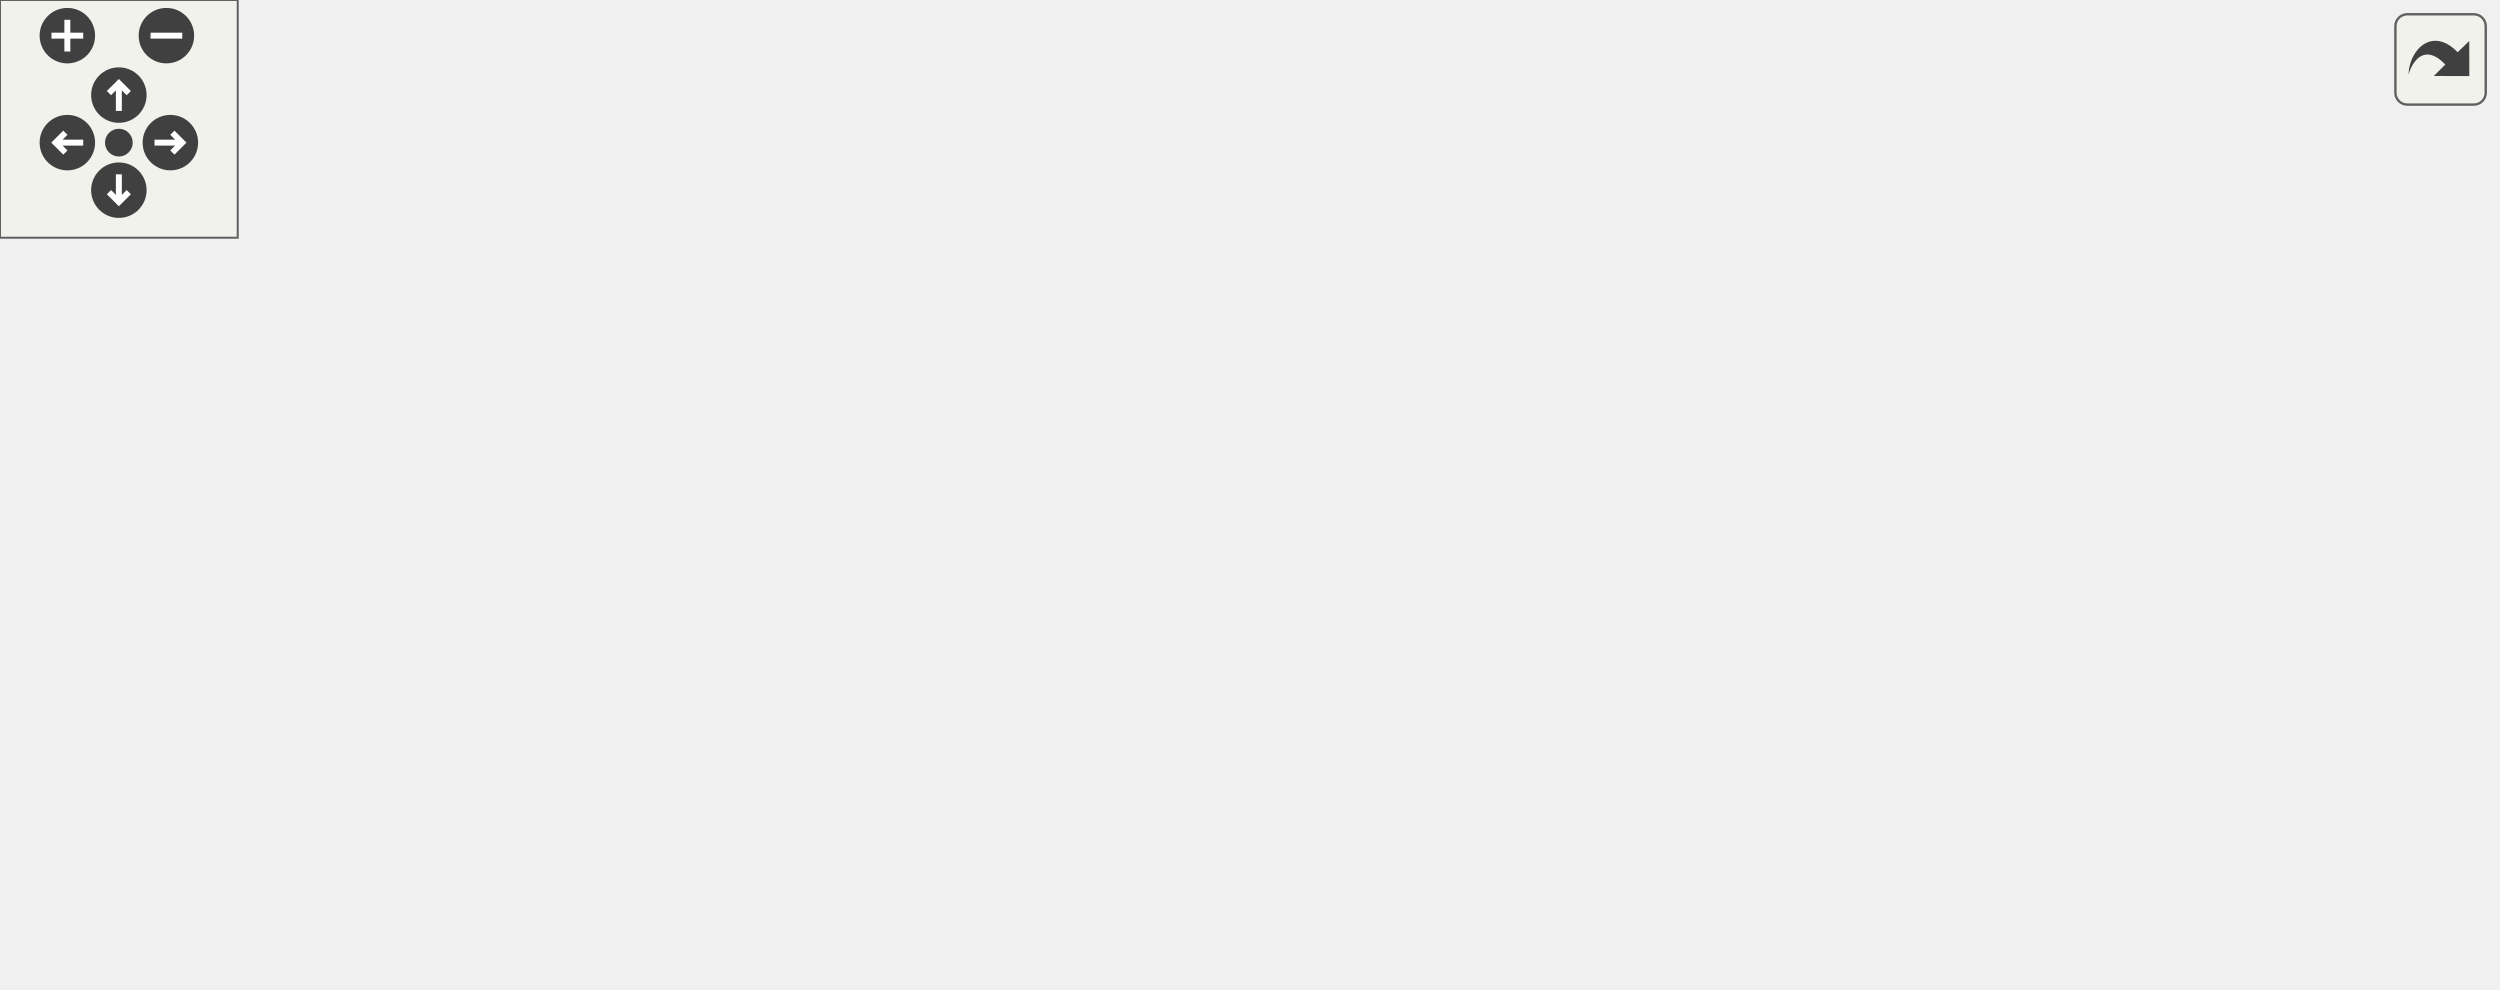
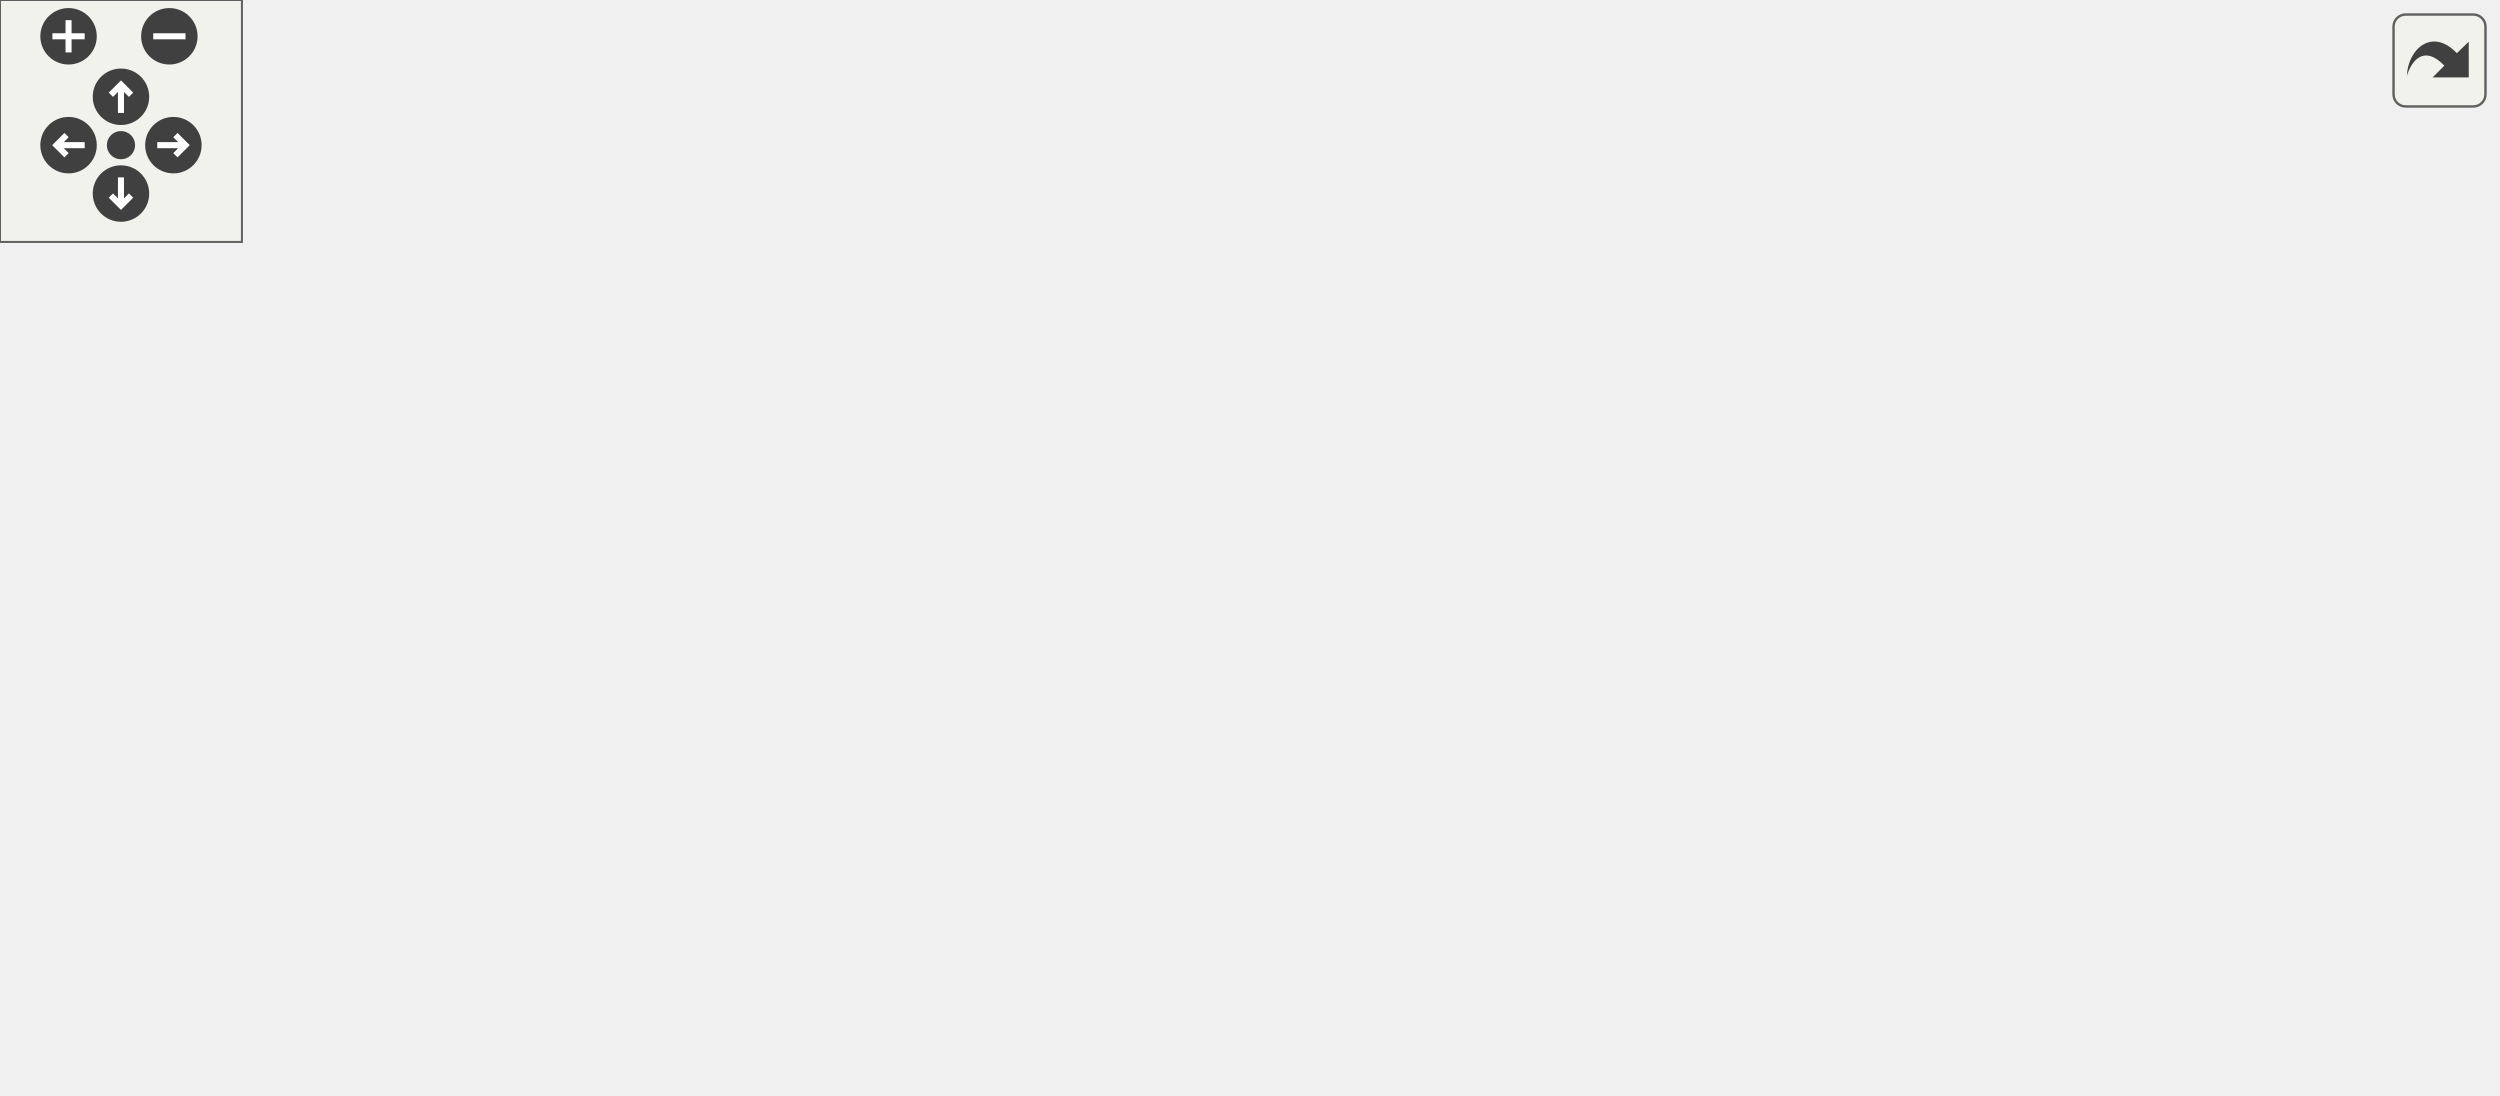
<svg xmlns="http://www.w3.org/2000/svg" xmlns:xlink="http://www.w3.org/1999/xlink" id="main" version="1.1" xml:space="preserve">
  <style type="text/css">
.edge:hover path { stroke: red; }
.edge:hover polygon { stroke: red; fill: red; }
</style>
  <defs>
    <circle id="rim" cx="0" cy="0" r="7" />
    <circle id="rim2" cx="0" cy="0" r="3.5" />
    <g id="zoomPlus">
      <use xlink:href="#rim" fill="#404040">
        <set attributeName="fill" to="#808080" begin="zoomplus.mouseover" end="zoomplus.mouseout" />
      </use>
      <path d="M-4,0h8M0,-4v8" fill="none" stroke="white" stroke-width="1.5" pointer-events="none" />
    </g>
    <g id="zoomMin">
      <use xlink:href="#rim" fill="#404040">
        <set attributeName="fill" to="#808080" begin="zoomminus.mouseover" end="zoomminus.mouseout" />
      </use>
      <path d="M-4,0h8" fill="none" stroke="white" stroke-width="1.5" pointer-events="none" />
    </g>
    <g id="dirArrow">
      <path fill="none" stroke="white" stroke-width="1.5" d="M0,-3.0v7 M-2.5,-0.5L0,-3.0L2.5,-0.5" />
    </g>
    <g id="resetDef">
      <use xlink:href="#rim2" fill="#404040">
        <set attributeName="fill" to="#808080" begin="reset.mouseover" end="reset.mouseout" />
      </use>
    </g>
  </defs>
  <svg id="graph" class="graph">
    <g id="viewport">
      <g id="node1" class="node">
        <g id="a_node1">
          <a xlink:title=" ">
-             <polygon fill="#bfbfbf" stroke="black" points="545,-94.5 545,-113.5 630,-113.5 630,-94.5 545,-94.5" />
-             <text text-anchor="middle" x="587.5" y="-101.5" font-family="Helvetica,sans-Serif" font-size="10.00">ROFL::Interface</text>
+             <polygon fill="#bfbfbf" stroke="black" points="534,-109.5 534,-128.5 619,-128.5 619,-109.5 534,-109.5" />
+             <text text-anchor="middle" x="576.5" y="-116.5" font-family="Helvetica,sans-Serif" font-size="10.00">ROFL::Interface</text>
          </a>
        </g>
      </g>
      <g id="node2" class="node">
        <g id="a_node2">
          <a xlink:title=" ">
-             <polygon fill="none" stroke="black" points="334.5,-159 334.5,-189 432.5,-189 432.5,-159 334.5,-159" />
-             <text text-anchor="start" x="342.5" y="-177" font-family="Helvetica,sans-Serif" font-size="10.00">std::unordered_set</text>
-             <text text-anchor="middle" x="383.5" y="-166" font-family="Helvetica,sans-Serif" font-size="10.00">&lt; void * &gt;</text>
+             <polygon fill="none" stroke="black" points="329,-181 329,-211 427,-211 427,-181 329,-181" />
+             <text text-anchor="start" x="337" y="-199" font-family="Helvetica,sans-Serif" font-size="10.00">std::unordered_set</text>
+             <text text-anchor="middle" x="378" y="-188" font-family="Helvetica,sans-Serif" font-size="10.00">&lt; void * &gt;</text>
          </a>
        </g>
      </g>
      <g id="edge1" class="edge">
-         <path fill="none" stroke="#9a32cd" stroke-dasharray="5,2" d="M442.28,-158.45C468.42,-150.94 499.55,-141.32 527,-131 540.7,-125.85 555.7,-119.04 567.21,-113.54" />
-         <polygon fill="#9a32cd" stroke="#9a32cd" points="441.19,-155.13 432.53,-161.23 443.1,-161.86 441.19,-155.13" />
-         <text text-anchor="middle" x="496.5" y="-153" font-family="Helvetica,sans-Serif" font-size="10.00"> pointers</text>
+         <path fill="none" stroke="#9a32cd" stroke-dasharray="5,2" d="M429.53,-177.3C455.46,-167.59 487.51,-155.39 516,-144 528.38,-139.05 542.11,-133.3 553.25,-128.56" />
+         <polygon fill="#9a32cd" stroke="#9a32cd" points="428.05,-174.12 419.91,-180.9 430.5,-180.68 428.05,-174.12" />
+         <text text-anchor="middle" x="485.5" y="-170" font-family="Helvetica,sans-Serif" font-size="10.00"> pointers</text>
      </g>
      <g id="node3" class="node">
        <g id="a_node3">
          <a xlink:title=" ">
-             <polygon fill="none" stroke="black" points="319,-110 319,-140 448,-140 448,-110 319,-110" />
-             <text text-anchor="start" x="327" y="-128" font-family="Helvetica,sans-Serif" font-size="10.00">std::unordered_map</text>
-             <text text-anchor="middle" x="383.5" y="-117" font-family="Helvetica,sans-Serif" font-size="10.00">&lt; EngineVar, std::string &gt;</text>
+             <polygon fill="none" stroke="black" points="319,-110 319,-162 437,-162 437,-110 319,-110" />
+             <text text-anchor="start" x="327" y="-150" font-family="Helvetica,sans-Serif" font-size="10.00">std::unordered_map</text>
+             <text text-anchor="start" x="327" y="-139" font-family="Helvetica,sans-Serif" font-size="10.00">&lt; std::type_index, std</text>
+             <text text-anchor="start" x="327" y="-128" font-family="Helvetica,sans-Serif" font-size="10.00">::unordered_map&lt; std::</text>
+             <text text-anchor="middle" x="378" y="-117" font-family="Helvetica,sans-Serif" font-size="10.00">string, std::any &gt; &gt;</text>
          </a>
        </g>
      </g>
      <g id="edge2" class="edge">
-         <path fill="none" stroke="#9a32cd" stroke-dasharray="5,2" d="M458.3,-117.33C487.46,-114.3 519.89,-110.92 544.84,-108.33" />
-         <polygon fill="#9a32cd" stroke="#9a32cd" points="457.72,-113.87 448.14,-118.38 458.45,-120.83 457.72,-113.87" />
-         <text text-anchor="middle" x="496.5" y="-119" font-family="Helvetica,sans-Serif" font-size="10.00"> var</text>
+         <path fill="none" stroke="#9a32cd" stroke-dasharray="5,2" d="M447.17,-130.1C475.96,-127.61 508.57,-124.79 533.71,-122.62" />
+         <polygon fill="#9a32cd" stroke="#9a32cd" points="446.82,-126.62 437.16,-130.97 447.42,-133.59 446.82,-126.62" />
+         <text text-anchor="middle" x="485.5" y="-132" font-family="Helvetica,sans-Serif" font-size="10.00"> Variables</text>
      </g>
      <g id="node4" class="node">
        <g id="a_node4">
          <a xlink:title=" ">
-             <polygon fill="none" stroke="black" points="156,-87.5 156,-106.5 216,-106.5 216,-87.5 156,-87.5" />
-             <text text-anchor="middle" x="186" y="-94.5" font-family="Helvetica,sans-Serif" font-size="10.00">std::string</text>
+             <polygon fill="none" stroke="black" points="326.5,-61 326.5,-91 429.5,-91 429.5,-61 326.5,-61" />
+             <text text-anchor="start" x="334.5" y="-79" font-family="Helvetica,sans-Serif" font-size="10.00">std::unordered_map</text>
+             <text text-anchor="middle" x="378" y="-68" font-family="Helvetica,sans-Serif" font-size="10.00">&lt; std::string, bool &gt;</text>
          </a>
        </g>
      </g>
      <g id="edge3" class="edge">
-         <path fill="none" stroke="#9a32cd" stroke-dasharray="5,2" d="M226.28,-102.63C252.72,-106.41 288.16,-111.49 318.61,-115.85" />
-         <polygon fill="#9a32cd" stroke="#9a32cd" points="226.66,-99.15 216.27,-101.19 225.67,-106.07 226.66,-99.15" />
-         <text text-anchor="middle" x="279.5" y="-115" font-family="Helvetica,sans-Serif" font-size="10.00"> elements</text>
+         <path fill="none" stroke="#9a32cd" stroke-dasharray="5,2" d="M439.7,-89.28C470.19,-95.95 506.35,-103.87 533.68,-109.85" />
+         <polygon fill="#9a32cd" stroke="#9a32cd" points="440.12,-85.79 429.6,-87.07 438.62,-92.63 440.12,-85.79" />
+         <text text-anchor="middle" x="485.5" y="-108" font-family="Helvetica,sans-Serif" font-size="10.00"> initializer_list</text>
+       </g>
+       <g id="node5" class="node">
+         <g id="a_node5">
+           <a xlink:title=" ">
+             <polygon fill="none" stroke="black" points="156,-66.5 156,-85.5 216,-85.5 216,-66.5 156,-66.5" />
+             <text text-anchor="middle" x="186" y="-73.5" font-family="Helvetica,sans-Serif" font-size="10.00">std::string</text>
+           </a>
+         </g>
+       </g>
+       <g id="edge4" class="edge">
+         <path fill="none" stroke="#9a32cd" stroke-dasharray="5,2" d="M226.42,-76C255.36,-76 294.92,-76 326.23,-76" />
+         <polygon fill="#9a32cd" stroke="#9a32cd" points="226.27,-72.5 216.27,-76 226.27,-79.5 226.27,-72.5" />
+         <text text-anchor="middle" x="279.5" y="-79" font-family="Helvetica,sans-Serif" font-size="10.00"> keys</text>
      </g>
      <g id="node6" class="node">
        <g id="a_node6">
          <a xlink:title=" ">
-             <polygon fill="none" stroke="black" points="332,-61 332,-91 435,-91 435,-61 332,-61" />
-             <text text-anchor="start" x="340" y="-79" font-family="Helvetica,sans-Serif" font-size="10.00">std::unordered_map</text>
-             <text text-anchor="middle" x="383.5" y="-68" font-family="Helvetica,sans-Serif" font-size="10.00">&lt; std::string, bool &gt;</text>
+             <polygon fill="none" stroke="black" points="0,-61 0,-91 95,-91 95,-61 0,-61" />
+             <text text-anchor="start" x="8" y="-79" font-family="Helvetica,sans-Serif" font-size="10.00">std::basic_string&lt;</text>
+             <text text-anchor="middle" x="47.5" y="-68" font-family="Helvetica,sans-Serif" font-size="10.00"> Char &gt;</text>
+           </a>
+         </g>
+       </g>
+       <g id="edge5" class="edge">
+         <path fill="none" stroke="midnightblue" d="M105.17,-76C122.54,-76 140.94,-76 155.69,-76" />
+         <polygon fill="midnightblue" stroke="midnightblue" points="105.09,-72.5 95.09,-76 105.09,-79.5 105.09,-72.5" />
+       </g>
+       <g id="node7" class="node">
+         <g id="a_node7">
+           <a xlink:title=" ">
+             <polygon fill="none" stroke="black" points="326.5,-0.5 326.5,-41.5 429.5,-41.5 429.5,-0.5 326.5,-0.5" />
+             <text text-anchor="start" x="334.5" y="-29.5" font-family="Helvetica,sans-Serif" font-size="10.00">std::unordered_map</text>
+             <text text-anchor="start" x="334.5" y="-18.5" font-family="Helvetica,sans-Serif" font-size="10.00">&lt; int, std::vector&lt;</text>
+             <text text-anchor="middle" x="378" y="-7.5" font-family="Helvetica,sans-Serif" font-size="10.00"> double &gt; &gt;</text>
          </a>
        </g>
      </g>
      <g id="edge6" class="edge">
-         <path fill="none" stroke="#9a32cd" stroke-dasharray="5,2" d="M226.31,-91.8C236.62,-90.5 247.72,-89.15 258,-88 282.28,-85.29 309.26,-82.65 331.88,-80.53" />
-         <polygon fill="#9a32cd" stroke="#9a32cd" points="225.81,-88.34 216.34,-93.08 226.7,-95.28 225.81,-88.34" />
-         <text text-anchor="middle" x="279.5" y="-91" font-family="Helvetica,sans-Serif" font-size="10.00"> keys</text>
-       </g>
-       <g id="node5" class="node">
-         <g id="a_node5">
-           <a xlink:title=" ">
-             <polygon fill="none" stroke="black" points="0,-82 0,-112 95,-112 95,-82 0,-82" />
-             <text text-anchor="start" x="8" y="-100" font-family="Helvetica,sans-Serif" font-size="10.00">std::basic_string&lt;</text>
-             <text text-anchor="middle" x="47.5" y="-89" font-family="Helvetica,sans-Serif" font-size="10.00"> Char &gt;</text>
-           </a>
-         </g>
-       </g>
-       <g id="edge4" class="edge">
-         <path fill="none" stroke="midnightblue" d="M105.17,-97C122.54,-97 140.94,-97 155.69,-97" />
-         <polygon fill="midnightblue" stroke="midnightblue" points="105.09,-93.5 95.09,-97 105.09,-100.5 105.09,-93.5" />
-       </g>
-       <g id="edge5" class="edge">
-         <path fill="none" stroke="#9a32cd" stroke-dasharray="5,2" d="M445.48,-83.89C470.72,-87.22 500.29,-91.2 527,-95 532.79,-95.82 538.9,-96.72 544.9,-97.61" />
-         <polygon fill="#9a32cd" stroke="#9a32cd" points="445.68,-80.39 435.31,-82.55 444.77,-87.33 445.68,-80.39" />
-         <text text-anchor="middle" x="496.5" y="-98" font-family="Helvetica,sans-Serif" font-size="10.00"> initializer_list</text>
-       </g>
-       <g id="node7" class="node">
-         <g id="a_node7">
-           <a xlink:title=" ">
-             <polygon fill="none" stroke="black" points="332,-0.5 332,-41.5 435,-41.5 435,-0.5 332,-0.5" />
-             <text text-anchor="start" x="340" y="-29.5" font-family="Helvetica,sans-Serif" font-size="10.00">std::unordered_map</text>
-             <text text-anchor="start" x="340" y="-18.5" font-family="Helvetica,sans-Serif" font-size="10.00">&lt; int, std::vector&lt;</text>
-             <text text-anchor="middle" x="383.5" y="-7.5" font-family="Helvetica,sans-Serif" font-size="10.00"> double &gt; &gt;</text>
-           </a>
-         </g>
-       </g>
-       <g id="edge7" class="edge">
-         <path fill="none" stroke="#9a32cd" stroke-dasharray="5,2" d="M444.73,-39.62C470.46,-48.22 500.59,-59.15 527,-71 542.41,-77.92 559.17,-87.4 570.96,-94.43" />
-         <polygon fill="#9a32cd" stroke="#9a32cd" points="445.69,-36.25 435.1,-36.44 443.5,-42.9 445.69,-36.25" />
-         <text text-anchor="middle" x="496.5" y="-74" font-family="Helvetica,sans-Serif" font-size="10.00"> profiler_times</text>
+         <path fill="none" stroke="#9a32cd" stroke-dasharray="5,2" d="M439.13,-42.86C463.52,-52.53 491.64,-64.73 516,-78 533.19,-87.36 551.52,-100.54 563.22,-109.4" />
+         <polygon fill="#9a32cd" stroke="#9a32cd" points="440.22,-39.53 429.63,-39.14 437.67,-46.05 440.22,-39.53" />
+         <text text-anchor="middle" x="485.5" y="-81" font-family="Helvetica,sans-Serif" font-size="10.00"> profiler_times</text>
      </g>
      <g id="node8" class="node">
        <g id="a_node8">
          <a xlink:title=" ">
            <polygon fill="none" stroke="black" points="132,-11.5 132,-30.5 240,-30.5 240,-11.5 132,-11.5" />
            <text text-anchor="middle" x="186" y="-18.5" font-family="Helvetica,sans-Serif" font-size="10.00">std::vector&lt; double &gt;</text>
          </a>
        </g>
      </g>
-       <g id="edge8" class="edge">
-         <path fill="none" stroke="#9a32cd" stroke-dasharray="5,2" d="M250.42,-21C276.75,-21 306.88,-21 331.71,-21" />
-         <polygon fill="#9a32cd" stroke="#9a32cd" points="250.16,-17.5 240.16,-21 250.16,-24.5 250.16,-17.5" />
+       <g id="edge7" class="edge">
+         <path fill="none" stroke="#9a32cd" stroke-dasharray="5,2" d="M250.22,-21C275,-21 303.05,-21 326.45,-21" />
+         <polygon fill="#9a32cd" stroke="#9a32cd" points="250.18,-17.5 240.18,-21 250.18,-24.5 250.18,-17.5" />
        <text text-anchor="middle" x="279.5" y="-24" font-family="Helvetica,sans-Serif" font-size="10.00"> elements</text>
      </g>
    </g>
  </svg>
  <g id="navigator" transform="translate(0 0)" fill="#404254">
    <rect fill="#f2f5e9" fill-opacity="0.5" stroke="#606060" stroke-width=".5" x="0" y="0" width="60" height="60" />
    <use id="zoomplus" xlink:href="#zoomPlus" x="17" y="9" />
    <use id="zoomminus" xlink:href="#zoomMin" x="42" y="9" />
    <use id="reset" xlink:href="#resetDef" x="30" y="36" />
    <g id="arrowUp" xlink:href="#dirArrow" transform="translate(30 24)">
      <use xlink:href="#rim" fill="#404040">
        <set attributeName="fill" to="#808080" begin="arrowUp.mouseover" end="arrowUp.mouseout" />
      </use>
      <path fill="none" stroke="white" stroke-width="1.5" d="M0,-3.0v7 M-2.5,-0.5L0,-3.0L2.5,-0.5" />
    </g>
    <g id="arrowRight" xlink:href="#dirArrow" transform="rotate(90) translate(36 -43)">
      <use xlink:href="#rim" fill="#404040">
        <set attributeName="fill" to="#808080" begin="arrowRight.mouseover" end="arrowRight.mouseout" />
      </use>
      <path fill="none" stroke="white" stroke-width="1.5" d="M0,-3.0v7 M-2.5,-0.5L0,-3.0L2.5,-0.5" />
    </g>
    <g id="arrowDown" xlink:href="#dirArrow" transform="rotate(180) translate(-30 -48)">
      <use xlink:href="#rim" fill="#404040">
        <set attributeName="fill" to="#808080" begin="arrowDown.mouseover" end="arrowDown.mouseout" />
      </use>
      <path fill="none" stroke="white" stroke-width="1.5" d="M0,-3.0v7 M-2.5,-0.5L0,-3.0L2.5,-0.5" />
    </g>
    <g id="arrowLeft" xlink:href="#dirArrow" transform="rotate(270) translate(-36 17)">
      <use xlink:href="#rim" fill="#404040">
        <set attributeName="fill" to="#808080" begin="arrowLeft.mouseover" end="arrowLeft.mouseout" />
      </use>
      <path fill="none" stroke="white" stroke-width="1.5" d="M0,-3.0v7 M-2.5,-0.5L0,-3.0L2.5,-0.5" />
    </g>
  </g>
  <svg viewBox="0 0 15 15" width="100%" height="30px" preserveAspectRatio="xMaxYMin meet">
    <g id="arrow_out" transform="scale(0.3 0.3)">
      <a xlink:href="class_r_o_f_l_1_1_interface__coll__graph_org.svg" target="_base">
        <rect id="button" ry="5" rx="5" y="6" x="6" height="38" width="38" fill="#f2f5e9" fill-opacity="0.5" stroke="#606060" stroke-width="1.0" />
        <path id="arrow" d="M 11.5,31.437 C 11.94,20.098 22.043,11.323 32.159,21.979 L 37.069,17.246 C 37.069,17.246 37.088,32 37.088,32 L 22.16,31.978 C 22.16,31.978 26.998,27.14 26.998,27.14 C 18.529,18.264 13.292,25.23 11.5,31.437 z" style="fill:#404040;" />
      </a>
    </g>
  </svg>
</svg>
